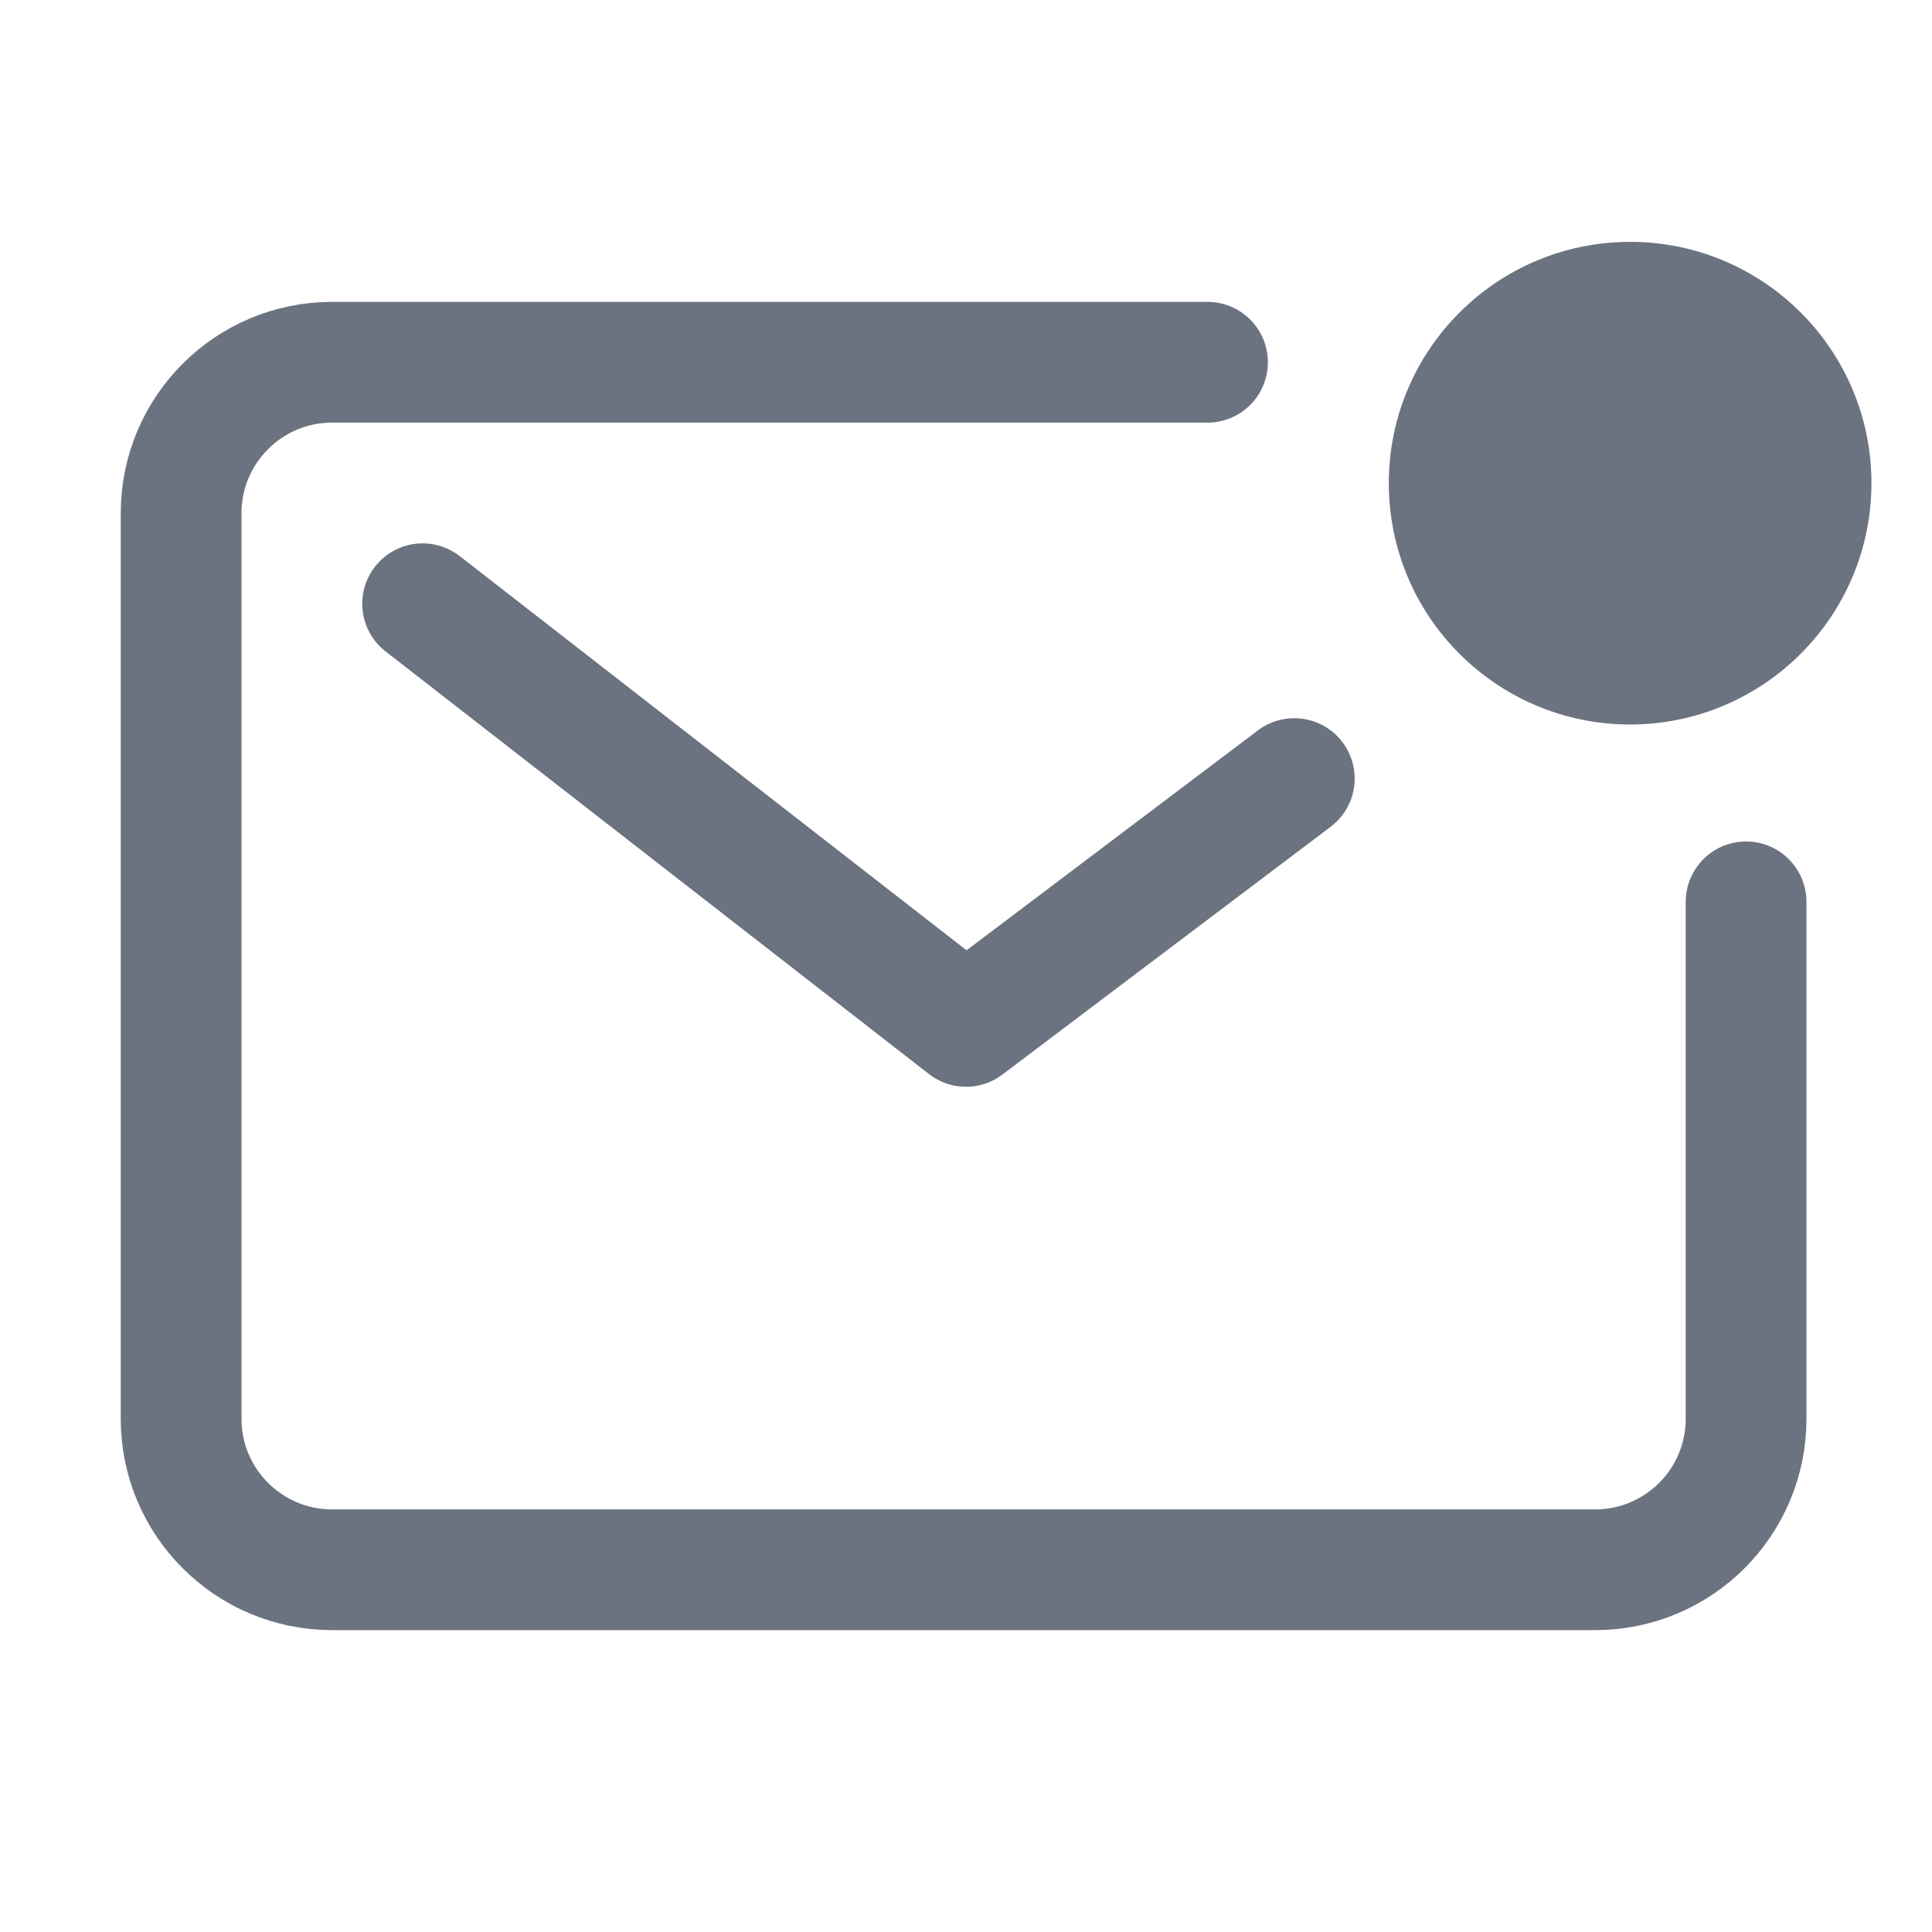
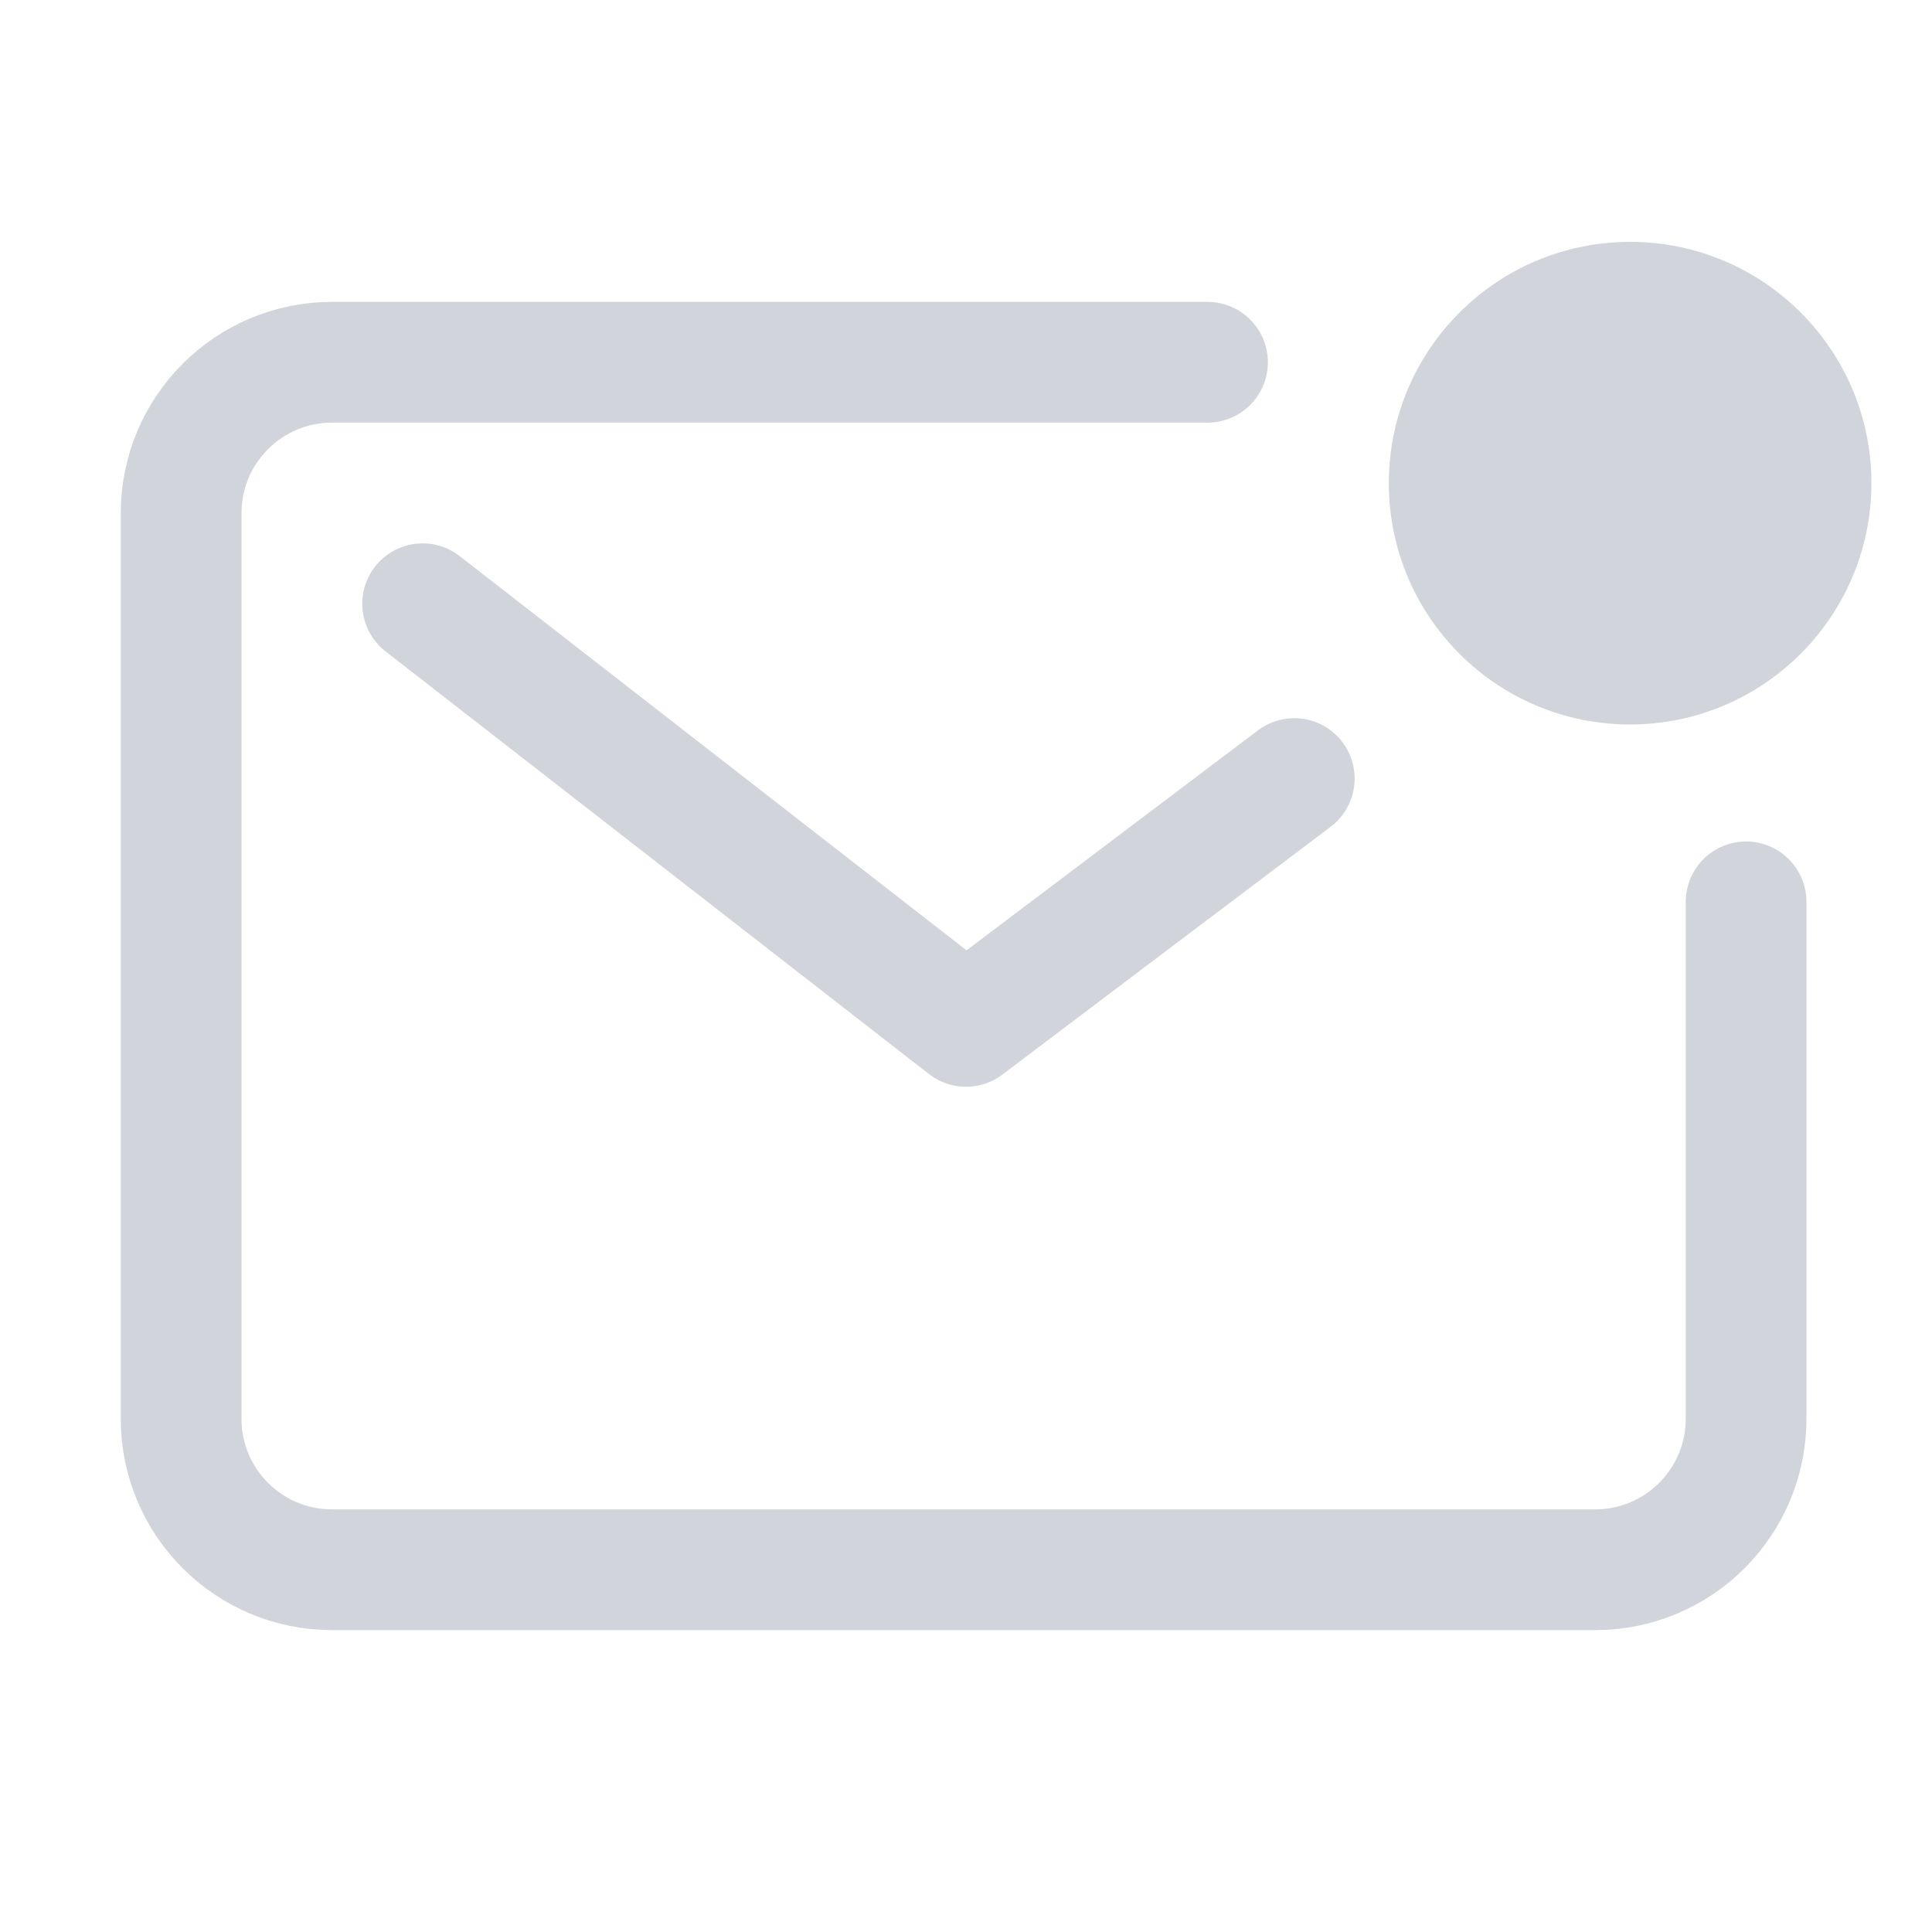
- <svg xmlns="http://www.w3.org/2000/svg" stroke="#6B7280" fill="#6B7280" stroke-width="0" viewBox="0 0 512 512" class="mr-2" height="12" width="12">
+ <svg xmlns="http://www.w3.org/2000/svg" stroke="#d1d5db" fill="#d1d5db" stroke-width="0" viewBox="0 0 512 512" class="mr-2" height="12" width="12">
  <path fill="none" stroke-linecap="round" stroke-linejoin="round" stroke-width="32" d="M320 96H88a40 40 0 00-40 40v240a40 40 0 0040 40h334.73a40 40 0 0040-40V239" />
  <path fill="none" stroke-linecap="round" stroke-linejoin="round" stroke-width="32" d="M112 160l144 112 87-65.67" />
  <circle cx="431.95" cy="128.05" r="47.95" />
  <path d="M432 192a63.95 63.95 0 1163.95-63.95A64 64 0 01432 192zm0-95.9a32 32 0 1031.95 32 32 32 0 00-31.95-32z" />
</svg>
